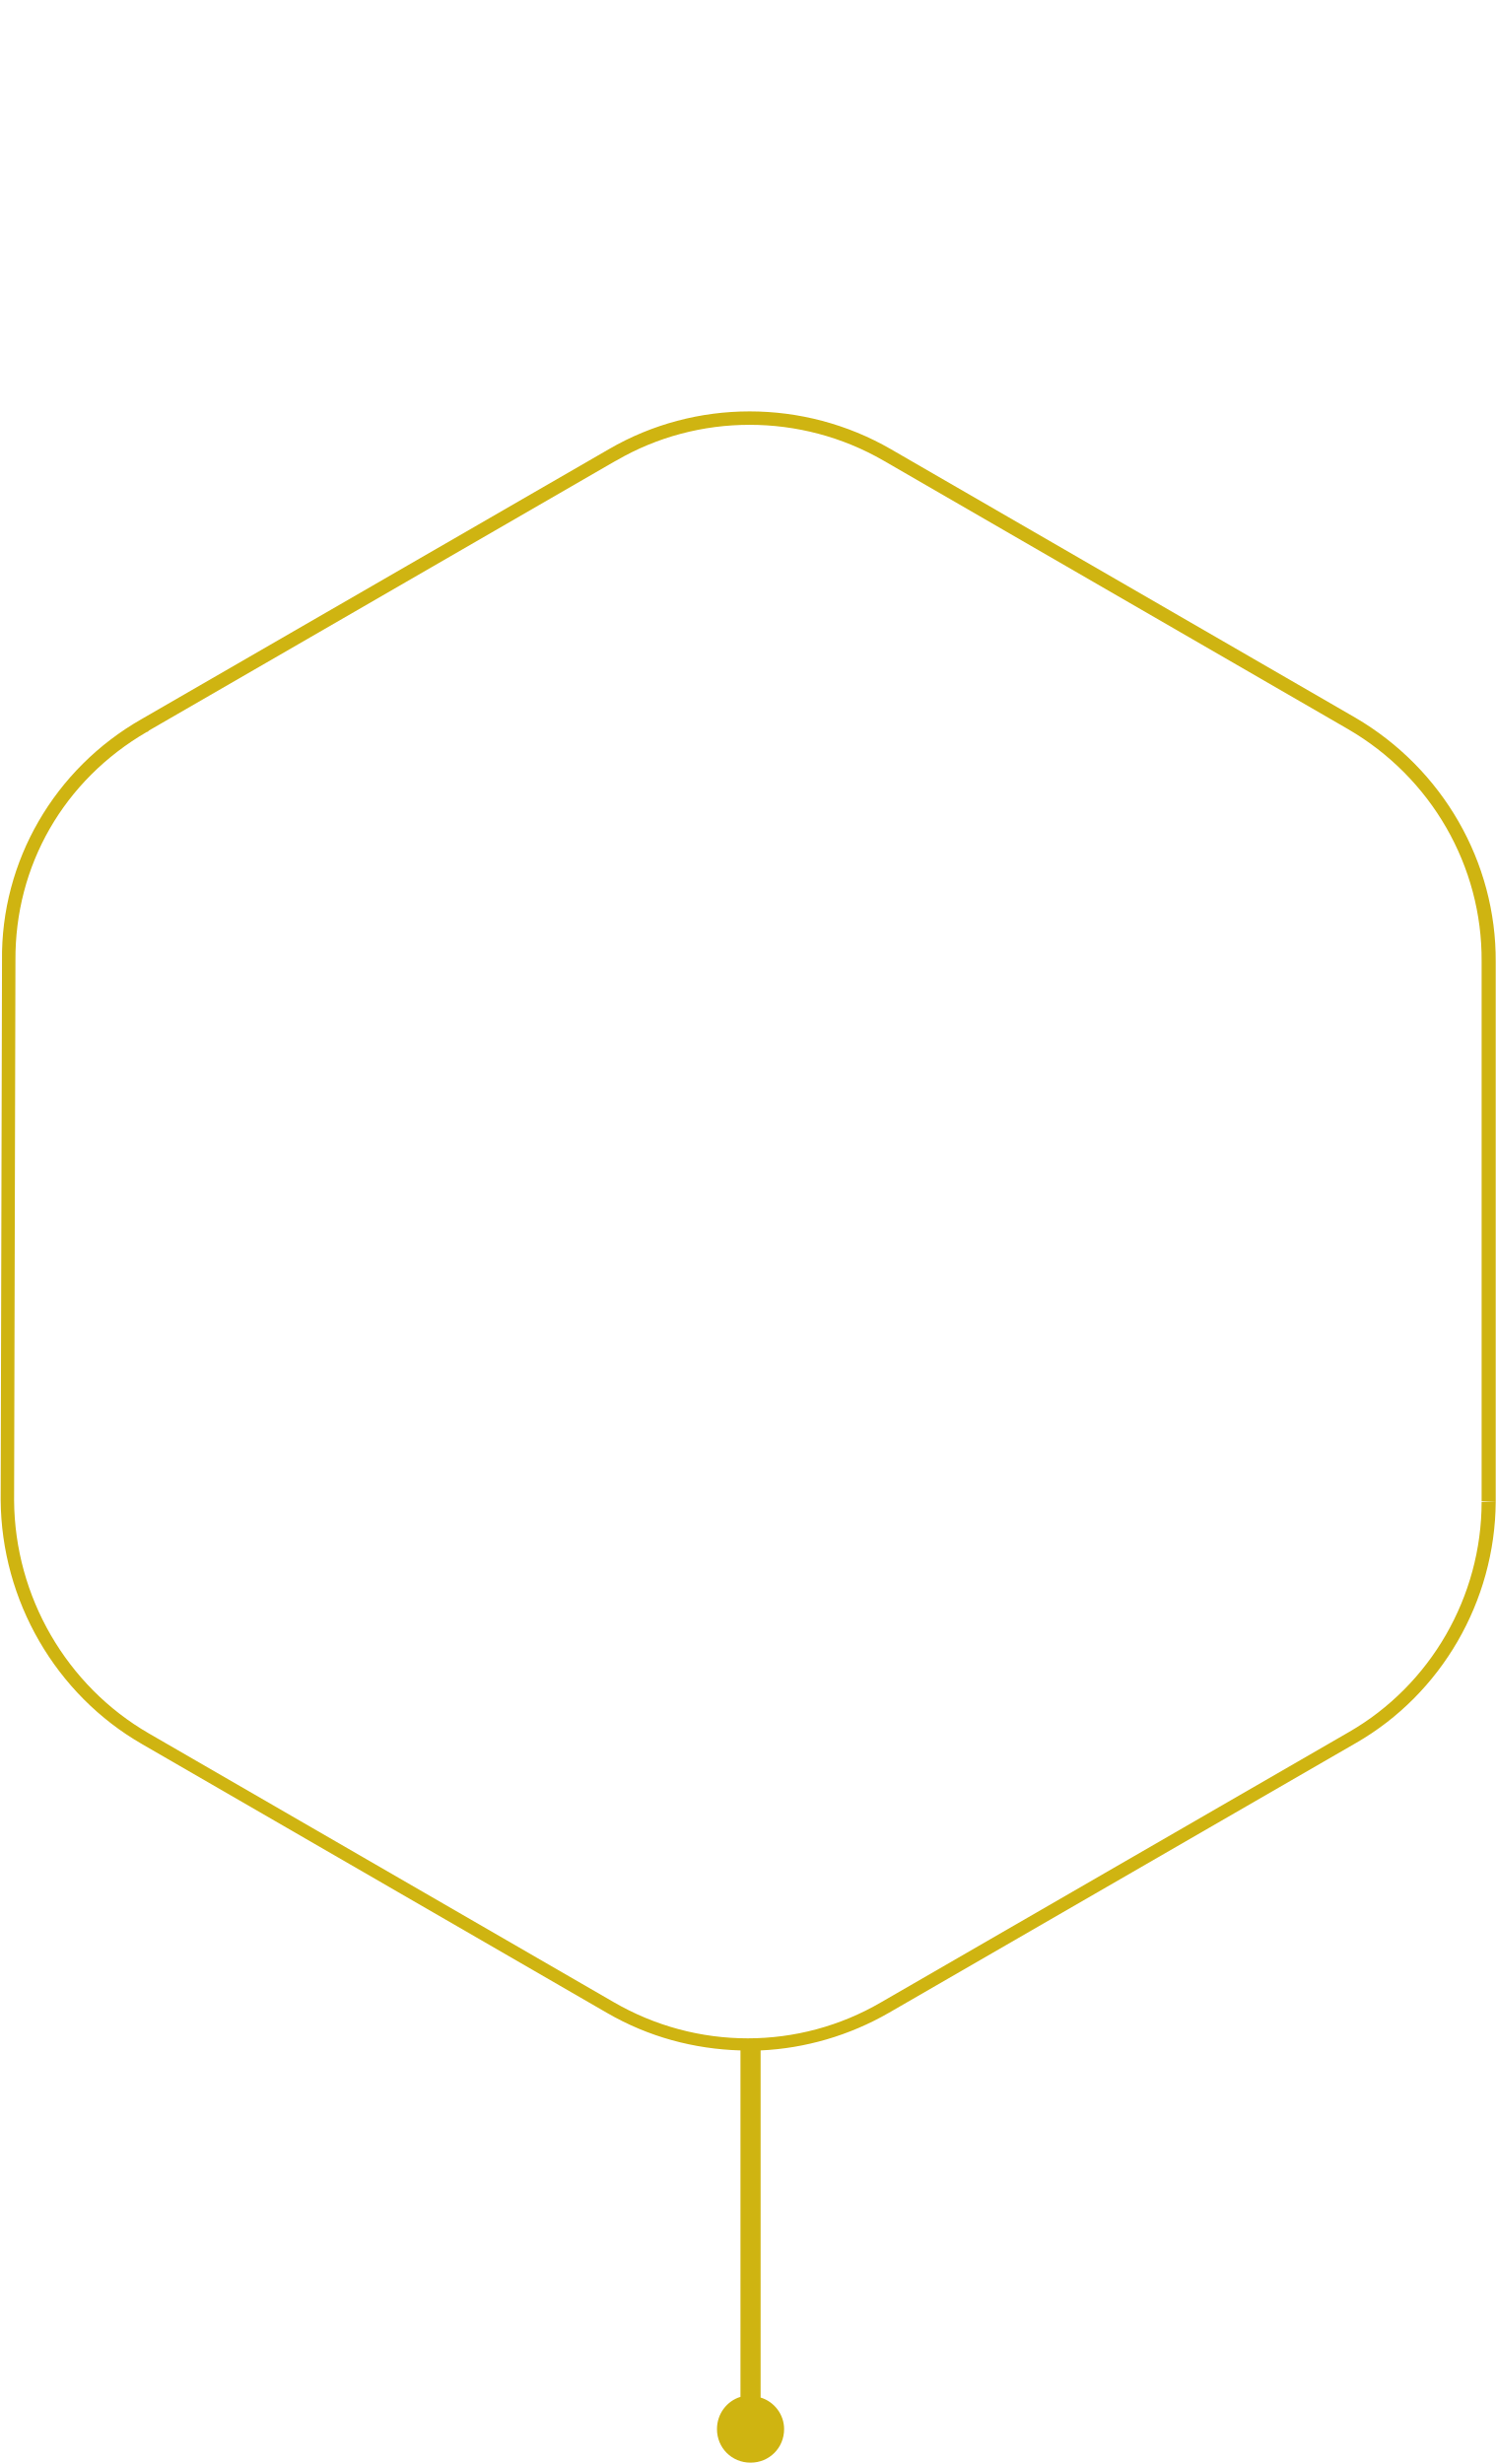
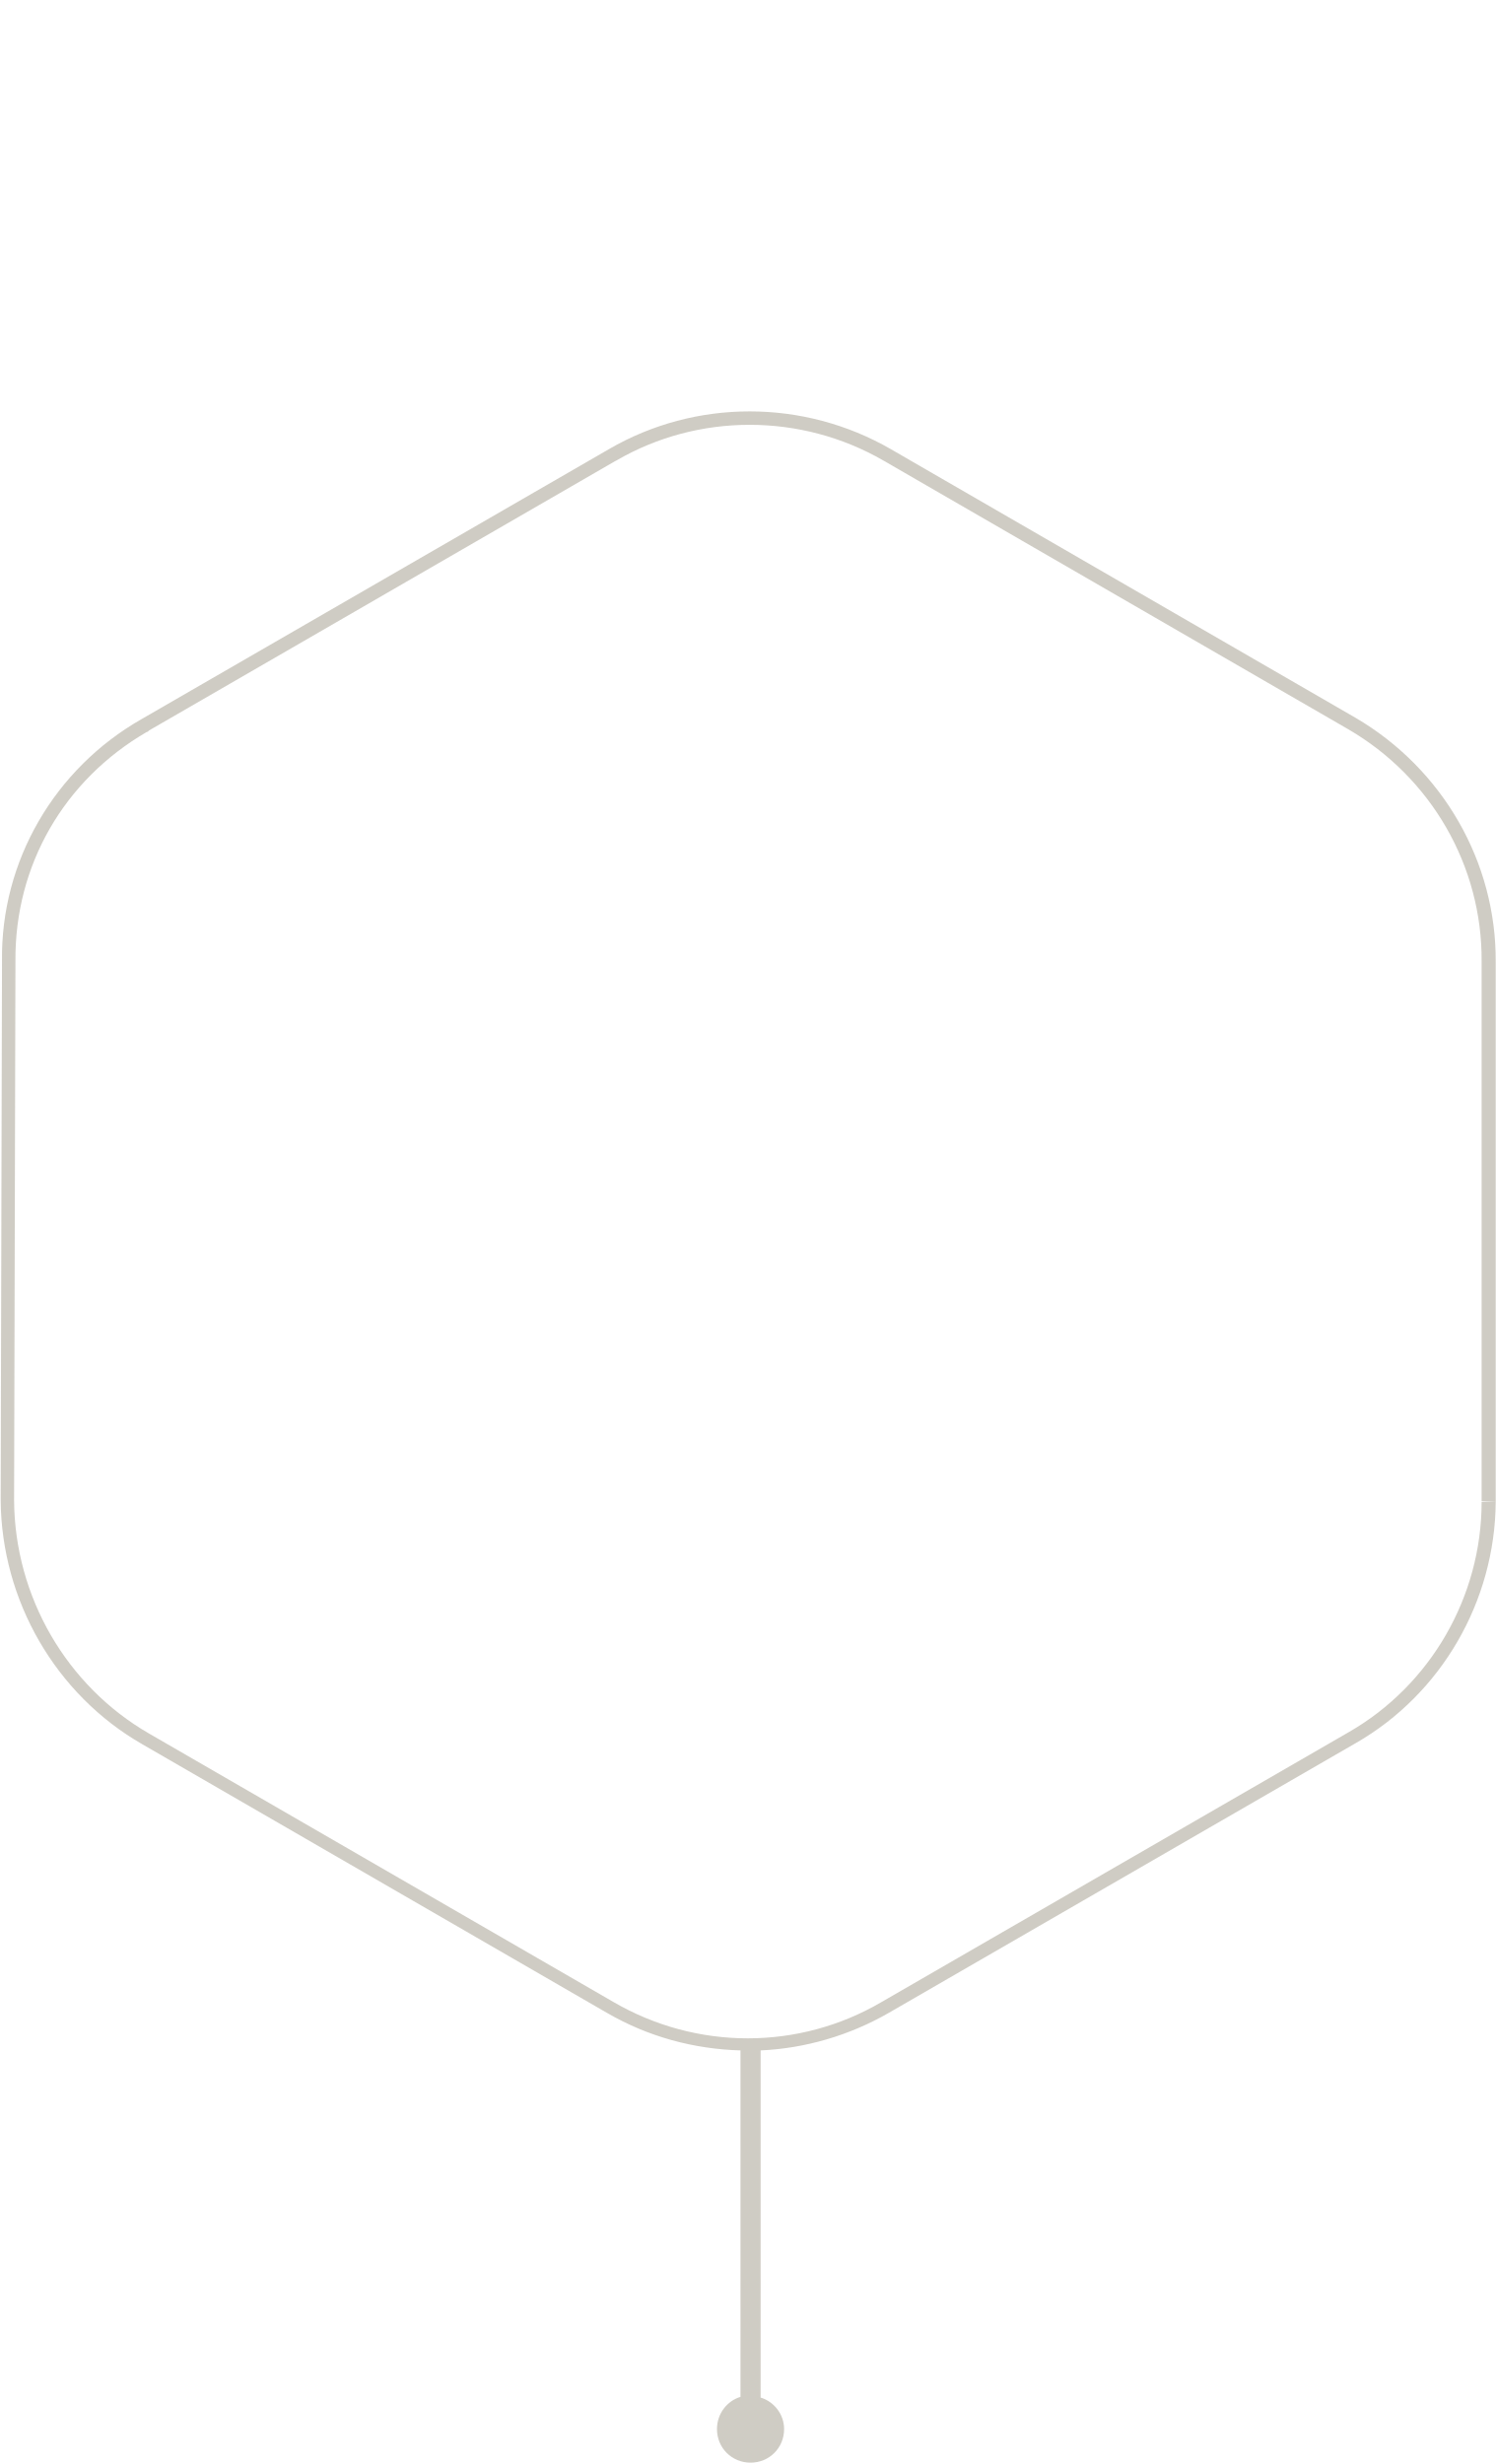
<svg xmlns="http://www.w3.org/2000/svg" version="1.1" id="Layer_1" x="0px" y="0px" viewBox="49.1 5.5 222.8 367" enable-background="new 49.1 5.5 222.8 367" xml:space="preserve">
-   <path fill="#CFB411" d="M271.9,229.2l0-80.4c0.1-14.9-7.9-28.8-20.9-36.4l-69.2-40c-13-7.5-29.1-7.5-42,0l-69.6,40.2l0,0  c-13,7.4-21,21.2-20.8,36l0,0.1l-0.2,80.2l1.6,0l-1.6,0h1l-1,0c0.1,15,8.2,29,21.1,36.4l69.2,40c6.2,3.6,13,5.4,19.9,5.6v51.6  c-2,0.6-3.5,2.5-3.5,4.8c0,2.8,2.2,5,5,5s5-2.2,5-5c0-2.2-1.5-4.1-3.5-4.7v-51.7c6.6-0.3,13.2-2.2,19.1-5.6c0,0,0,0,0,0l69.6-40.2  l0,0C263.8,257.8,271.8,244,271.9,229.2l-2.1,0c0,14.1-7.6,27.3-19.8,34.3l0,0l-69.6,40.2l0,0c0,0,0,0,0,0  c-12.3,7.2-27.5,7.2-39.9,0l-69.2-40c-12.3-7.1-20-20.4-20.1-34.7l0.2-80.3l0-0.1c-0.1-14.2,7.2-26.9,19.6-34.1l0.1,0l0.2-0.2  l69.4-40.1l0.2-0.1c12.2-7.1,27.5-7.1,39.8,0l69.2,40c12.4,7.2,20,20.4,19.9,34.6l0,80.4L271.9,229.2z" />
+   <path opacity="0.3" fill="#5F553A" d="M271.9,229.2l0-80.4c0.1-14.9-7.9-28.8-20.9-36.4l-69.2-40c-13-7.5-29.1-7.5-42,0l-69.6,40.2l0,0  c-13,7.4-21,21.2-20.8,36l0,0.1l-0.2,80.2l1.6,0l-1.6,0h1l-1,0c0.1,15,8.2,29,21.1,36.4l69.2,40c6.2,3.6,13,5.4,19.9,5.6v51.6  c-2,0.6-3.5,2.5-3.5,4.8c0,2.8,2.2,5,5,5s5-2.2,5-5c0-2.2-1.5-4.1-3.5-4.7v-51.7c6.6-0.3,13.2-2.2,19.1-5.6c0,0,0,0,0,0l69.6-40.2  l0,0C263.8,257.8,271.8,244,271.9,229.2l-2.1,0c0,14.1-7.6,27.3-19.8,34.3l0,0l-69.6,40.2l0,0c0,0,0,0,0,0  c-12.3,7.2-27.5,7.2-39.9,0l-69.2-40c-12.3-7.1-20-20.4-20.1-34.7l0.2-80.3l0-0.1c-0.1-14.2,7.2-26.9,19.6-34.1l0.1,0l0.2-0.2  l69.4-40.1l0.2-0.1c12.2-7.1,27.5-7.1,39.8,0l69.2,40c12.4,7.2,20,20.4,19.9,34.6l0,80.4L271.9,229.2z" />
</svg>
